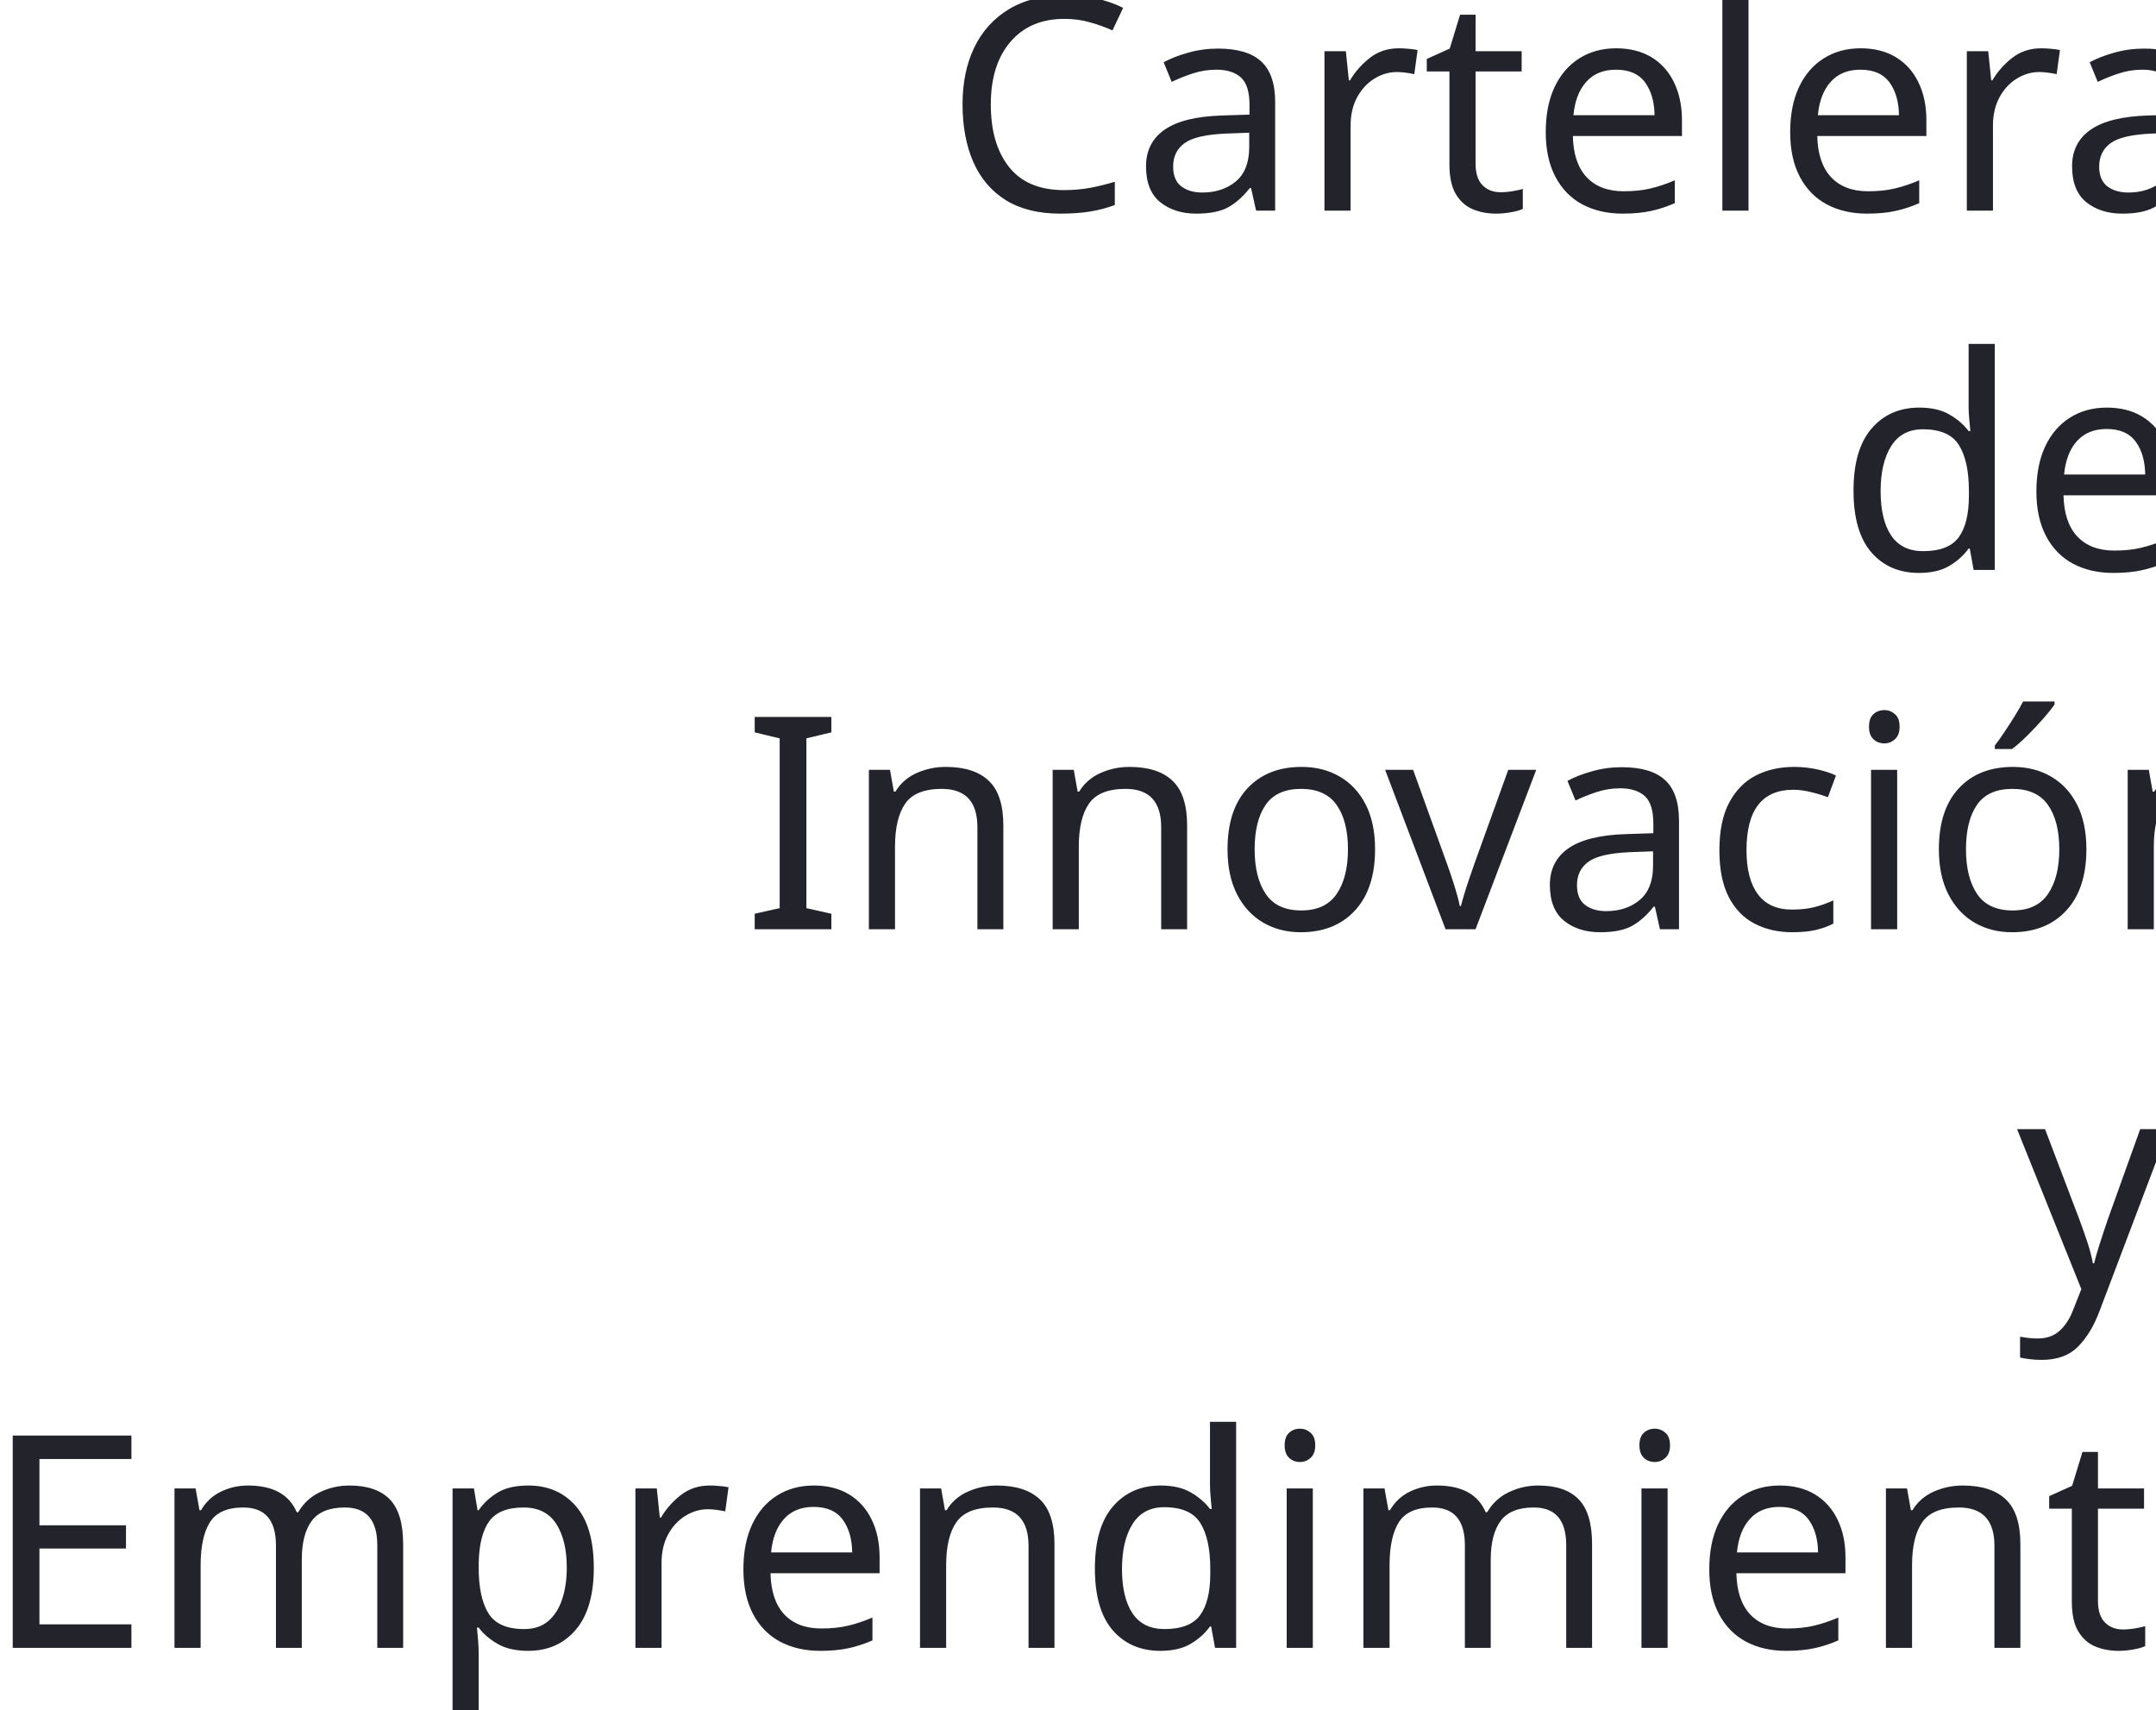
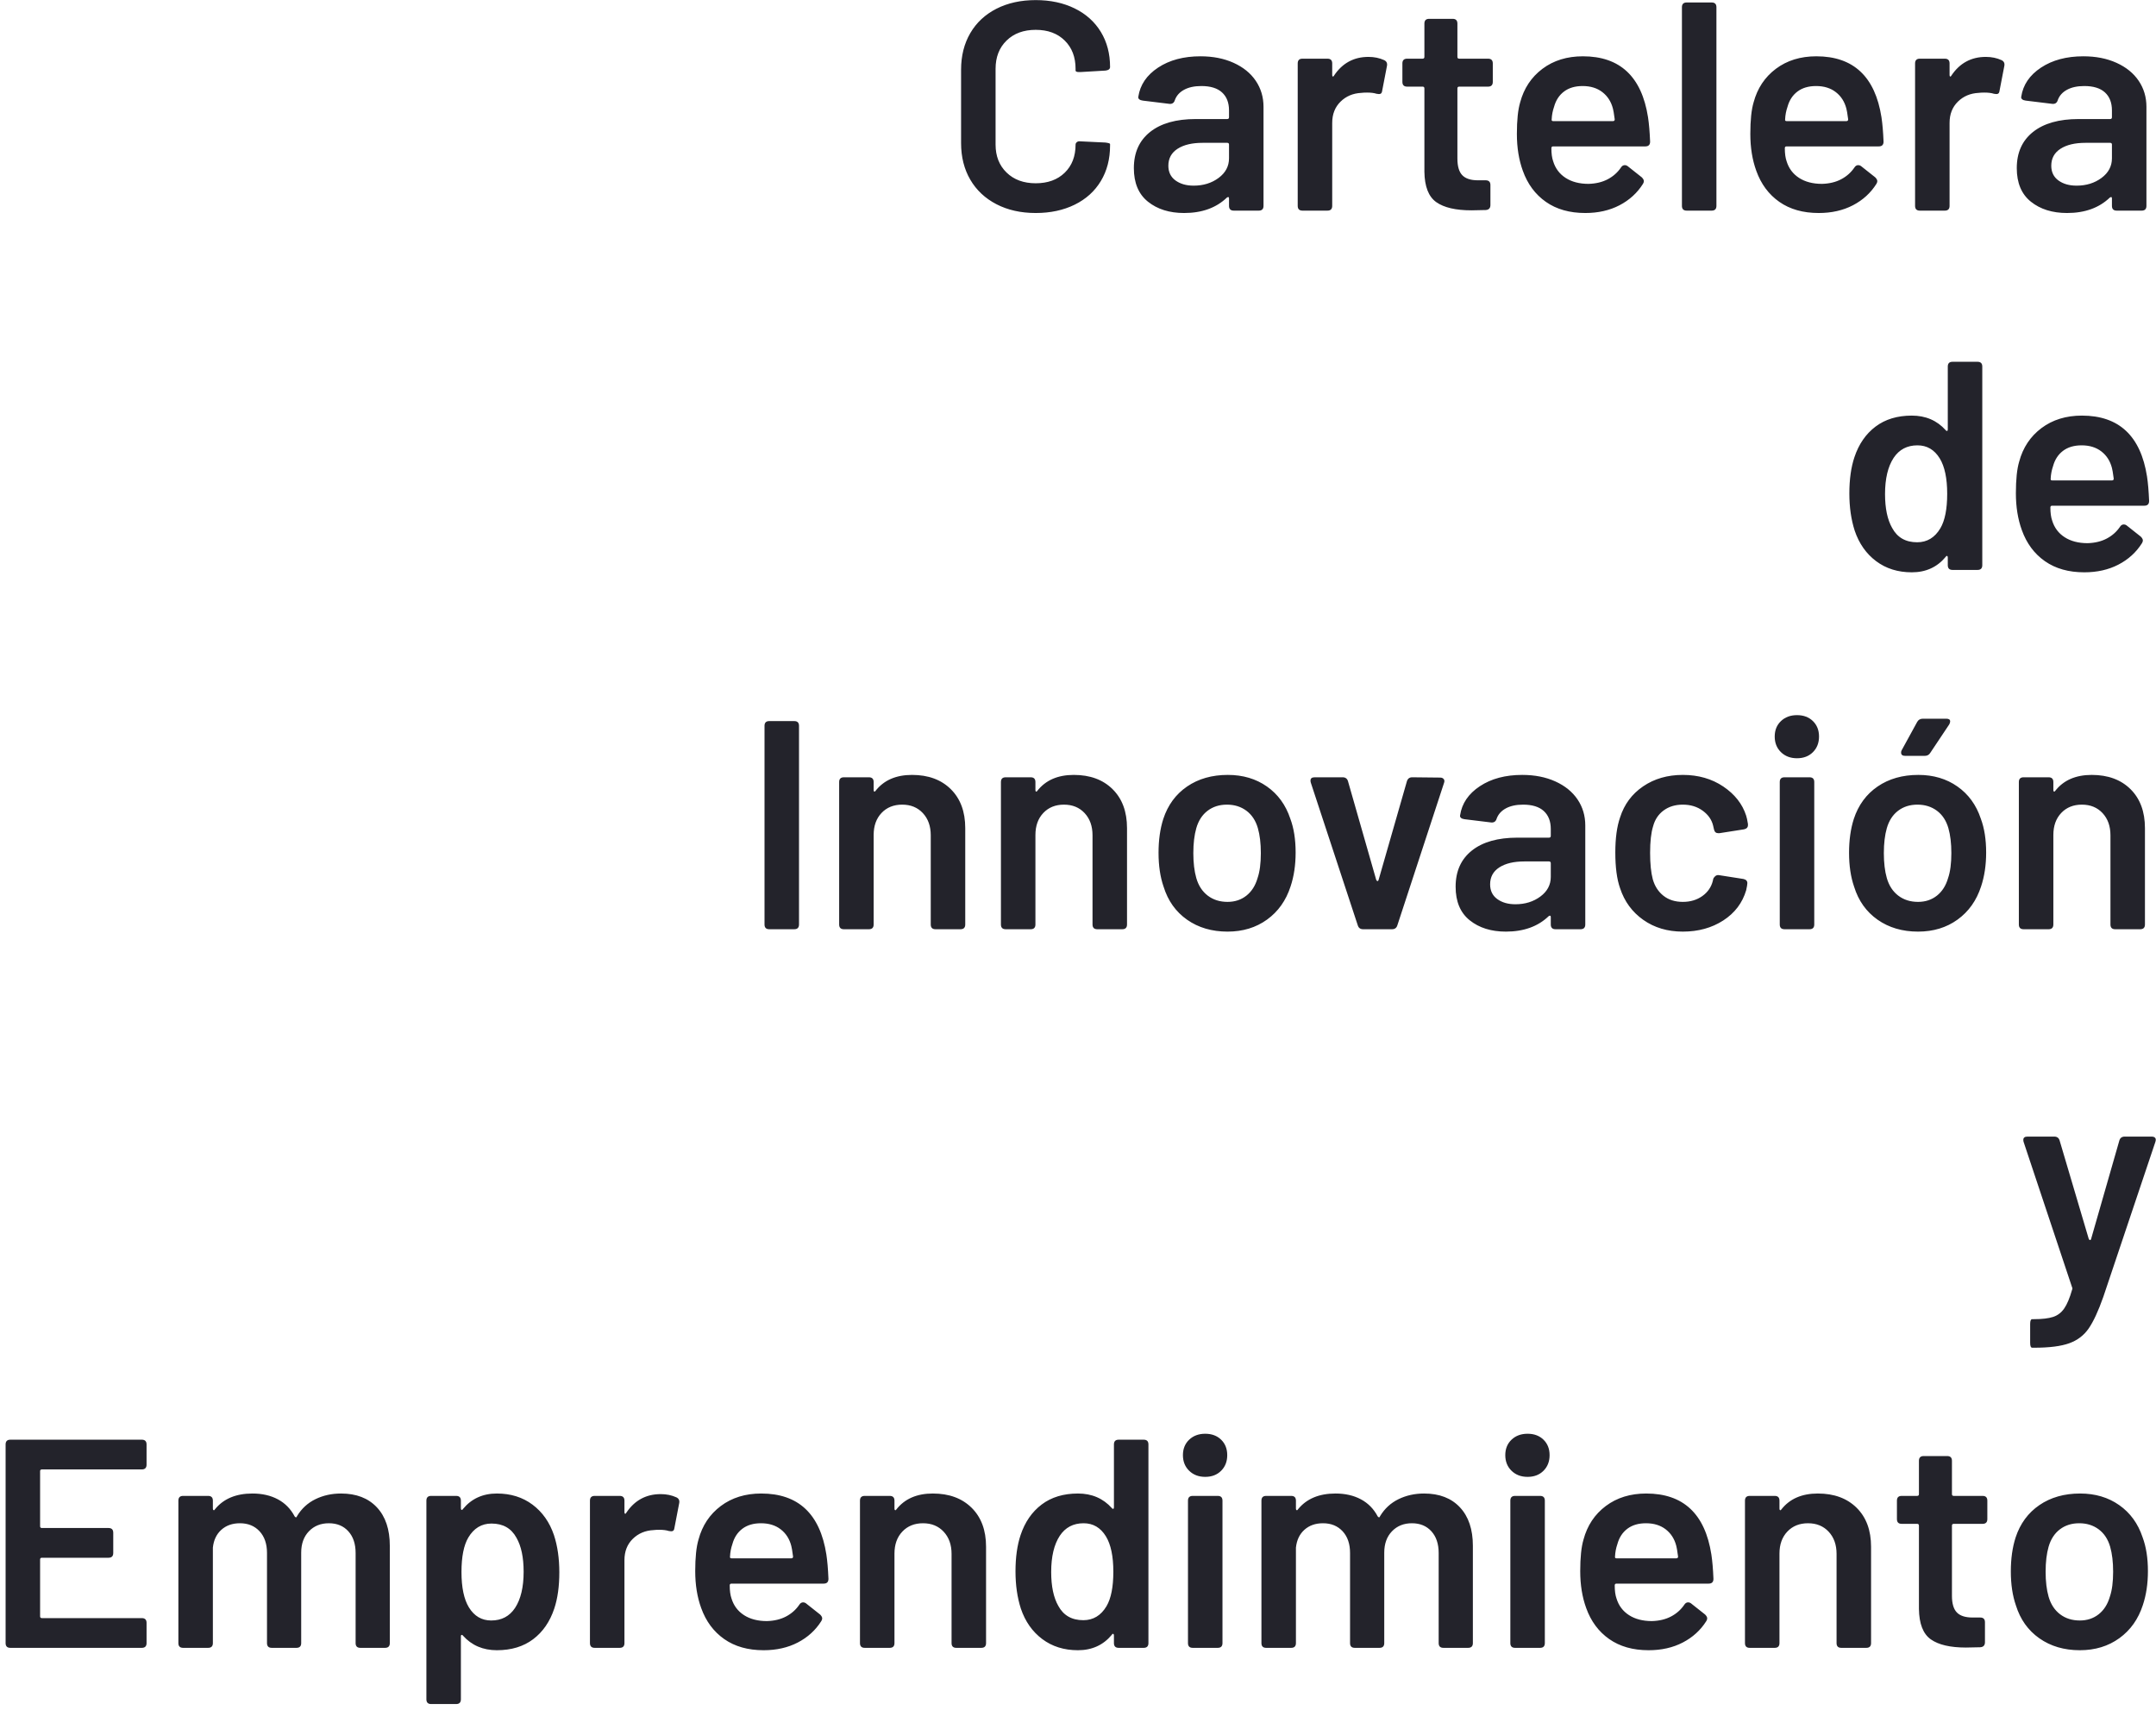
<svg xmlns="http://www.w3.org/2000/svg" width="348px" height="276px" viewBox="0 0 348 276" version="1.1">
  <defs />
-   <g id="Page-1" stroke="none" stroke-width="1" fill="none" fill-rule="evenodd" font-size="48" font-family="Barlow-SemiBold, Barlow" font-weight="500">
-     <text id="Cartelera-de-Innovac" fill="#23232B">
-       <tspan x="152.44" y="34">Cartelera </tspan>
-       <tspan x="296.536" y="92">de </tspan>
-       <tspan x="119.896" y="150">Innovación</tspan>
-       <tspan x="325.528" y="208">y</tspan>
-       <tspan x="-2.6" y="266">Emprendimiento</tspan>
-     </text>
+   <g id="Page-1" stroke="none" stroke-width="1" fill="none" fill-rule="evenodd">
+     <path d="M167.176,34.384 C164.776,34.384 162.664,33.912 160.84,32.968 C159.016,32.024 157.608,30.704 156.616,29.008 C155.624,27.312 155.128,25.344 155.128,23.104 L155.128,11.248 C155.128,9.008 155.624,7.04 156.616,5.344 C157.608,3.648 159.016,2.336 160.84,1.408 C162.664,0.48 164.776,0.016 167.176,0.016 C169.544,0.016 171.64,0.464 173.464,1.36 C175.288,2.256 176.696,3.52 177.688,5.152 C178.68,6.784 179.176,8.672 179.176,10.816 C179.176,11.136 178.936,11.328 178.456,11.392 L174.376,11.632 L174.184,11.632 C173.8,11.632 173.608,11.552 173.608,11.392 L173.608,11.104 C173.608,9.216 173.024,7.696 171.856,6.544 C170.688,5.392 169.128,4.816 167.176,4.816 C165.224,4.816 163.656,5.392 162.472,6.544 C161.288,7.696 160.696,9.216 160.696,11.104 L160.696,23.344 C160.696,25.2 161.288,26.704 162.472,27.856 C163.656,29.008 165.224,29.584 167.176,29.584 C169.128,29.584 170.688,29.016 171.856,27.88 C173.024,26.744 173.608,25.232 173.608,23.344 C173.608,23.184 173.68,23.048 173.824,22.936 C173.968,22.824 174.152,22.784 174.376,22.816 L178.408,23.008 C178.92,23.072 179.176,23.152 179.176,23.248 L179.176,23.488 C179.176,25.664 178.68,27.576 177.688,29.224 C176.696,30.872 175.288,32.144 173.464,33.04 C171.64,33.936 169.544,34.384 167.176,34.384 Z M193.768,9.088 C195.784,9.088 197.568,9.44 199.12,10.144 C200.672,10.848 201.864,11.816 202.696,13.048 C203.528,14.28 203.944,15.68 203.944,17.248 L203.944,33.232 C203.944,33.744 203.688,34 203.176,34 L199.144,34 C198.632,34 198.376,33.744 198.376,33.232 L198.376,32.032 C198.376,31.904 198.344,31.832 198.28,31.816 C198.216,31.8 198.136,31.824 198.04,31.888 C196.312,33.552 194.008,34.384 191.128,34.384 C188.76,34.384 186.816,33.776 185.296,32.56 C183.776,31.344 183.016,29.536 183.016,27.136 C183.016,24.64 183.888,22.696 185.632,21.304 C187.376,19.912 189.832,19.216 193,19.216 L198.088,19.216 C198.28,19.216 198.376,19.12 198.376,18.928 L198.376,17.824 C198.376,16.576 198,15.608 197.248,14.92 C196.496,14.232 195.384,13.888 193.912,13.888 C192.792,13.888 191.864,14.088 191.128,14.488 C190.392,14.888 189.896,15.44 189.64,16.144 C189.512,16.592 189.224,16.8 188.776,16.768 L184.456,16.24 C184.2,16.208 184.008,16.136 183.88,16.024 C183.752,15.912 183.704,15.776 183.736,15.616 C184.024,13.696 185.088,12.128 186.928,10.912 C188.768,9.696 191.048,9.088 193.768,9.088 Z M192.664,29.968 C194.232,29.968 195.576,29.552 196.696,28.72 C197.816,27.888 198.376,26.832 198.376,25.552 L198.376,23.344 C198.376,23.152 198.28,23.056 198.088,23.056 L194.104,23.056 C192.408,23.056 191.064,23.376 190.072,24.016 C189.08,24.656 188.584,25.568 188.584,26.752 C188.584,27.776 188.968,28.568 189.736,29.128 C190.504,29.688 191.48,29.968 192.664,29.968 Z M220.888,9.184 C221.816,9.184 222.664,9.36 223.432,9.712 C223.816,9.904 223.96,10.224 223.864,10.672 L223.096,14.656 C223.064,14.912 222.976,15.072 222.832,15.136 C222.688,15.2 222.472,15.2 222.184,15.136 C221.8,15.008 221.288,14.944 220.648,14.944 C220.264,14.944 219.96,14.96 219.736,14.992 C218.392,15.056 217.272,15.528 216.376,16.408 C215.48,17.288 215.032,18.432 215.032,19.84 L215.032,33.232 C215.032,33.744 214.776,34 214.264,34 L210.232,34 C209.72,34 209.464,33.744 209.464,33.232 L209.464,10.24 C209.464,9.728 209.72,9.472 210.232,9.472 L214.264,9.472 C214.776,9.472 215.032,9.728 215.032,10.24 L215.032,12.112 C215.032,12.24 215.064,12.32 215.128,12.352 C215.192,12.384 215.256,12.336 215.32,12.208 C216.664,10.192 218.52,9.184 220.888,9.184 Z M240.952,13.216 C240.952,13.728 240.696,13.984 240.184,13.984 L235.528,13.984 C235.336,13.984 235.24,14.08 235.24,14.272 L235.24,25.6 C235.24,26.848 235.504,27.744 236.032,28.288 C236.56,28.832 237.4,29.104 238.552,29.104 L239.8,29.104 C240.312,29.104 240.568,29.36 240.568,29.872 L240.568,33.088 C240.568,33.6 240.312,33.872 239.8,33.904 L237.496,33.952 C234.968,33.952 233.08,33.512 231.832,32.632 C230.584,31.752 229.944,30.112 229.912,27.712 L229.912,14.272 C229.912,14.08 229.816,13.984 229.624,13.984 L227.128,13.984 C226.616,13.984 226.36,13.728 226.36,13.216 L226.36,10.24 C226.36,9.728 226.616,9.472 227.128,9.472 L229.624,9.472 C229.816,9.472 229.912,9.376 229.912,9.184 L229.912,3.808 C229.912,3.296 230.168,3.04 230.68,3.04 L234.472,3.04 C234.984,3.04 235.24,3.296 235.24,3.808 L235.24,9.184 C235.24,9.376 235.336,9.472 235.528,9.472 L240.184,9.472 C240.696,9.472 240.952,9.728 240.952,10.24 L240.952,13.216 Z M256.408,29.68 C257.592,29.648 258.624,29.4 259.504,28.936 C260.384,28.472 261.096,27.84 261.64,27.04 C261.8,26.784 262.008,26.656 262.264,26.656 C262.424,26.656 262.568,26.704 262.696,26.8 L265,28.624 C265.224,28.848 265.336,29.056 265.336,29.248 C265.336,29.376 265.288,29.52 265.192,29.68 C264.264,31.152 263,32.304 261.4,33.136 C259.8,33.968 257.96,34.384 255.88,34.384 C253.352,34.384 251.232,33.784 249.52,32.584 C247.808,31.384 246.568,29.712 245.8,27.568 C245.16,25.808 244.84,23.824 244.84,21.616 C244.84,19.408 245.016,17.712 245.368,16.528 C245.976,14.256 247.176,12.448 248.968,11.104 C250.76,9.76 252.936,9.088 255.496,9.088 C261.48,9.088 264.984,12.368 266.008,18.928 C266.168,19.984 266.28,21.296 266.344,22.864 C266.344,23.376 266.088,23.632 265.576,23.632 L250.696,23.632 C250.504,23.632 250.408,23.728 250.408,23.92 C250.408,24.784 250.504,25.488 250.696,26.032 C251.048,27.184 251.72,28.08 252.712,28.72 C253.704,29.36 254.936,29.68 256.408,29.68 Z M255.448,13.888 C254.232,13.888 253.232,14.184 252.448,14.776 C251.664,15.368 251.128,16.192 250.84,17.248 C250.616,17.888 250.488,18.56 250.456,19.264 C250.424,19.456 250.504,19.552 250.696,19.552 L260.344,19.552 C260.536,19.552 260.632,19.456 260.632,19.264 C260.504,18.304 260.408,17.728 260.344,17.536 C260.056,16.416 259.488,15.528 258.64,14.872 C257.792,14.216 256.728,13.888 255.448,13.888 Z M272.248,34 C271.736,34 271.48,33.744 271.48,33.232 L271.48,1.168 C271.48,0.656 271.736,0.4 272.248,0.4 L276.28,0.4 C276.792,0.4 277.048,0.656 277.048,1.168 L277.048,33.232 C277.048,33.744 276.792,34 276.28,34 L272.248,34 Z M294.088,29.68 C295.272,29.648 296.304,29.4 297.184,28.936 C298.064,28.472 298.776,27.84 299.32,27.04 C299.48,26.784 299.688,26.656 299.944,26.656 C300.104,26.656 300.248,26.704 300.376,26.8 L302.68,28.624 C302.904,28.848 303.016,29.056 303.016,29.248 C303.016,29.376 302.968,29.52 302.872,29.68 C301.944,31.152 300.68,32.304 299.08,33.136 C297.48,33.968 295.64,34.384 293.56,34.384 C291.032,34.384 288.912,33.784 287.2,32.584 C285.488,31.384 284.248,29.712 283.48,27.568 C282.84,25.808 282.52,23.824 282.52,21.616 C282.52,19.408 282.696,17.712 283.048,16.528 C283.656,14.256 284.856,12.448 286.648,11.104 C288.44,9.76 290.616,9.088 293.176,9.088 C299.16,9.088 302.664,12.368 303.688,18.928 C303.848,19.984 303.96,21.296 304.024,22.864 C304.024,23.376 303.768,23.632 303.256,23.632 L288.376,23.632 C288.184,23.632 288.088,23.728 288.088,23.92 C288.088,24.784 288.184,25.488 288.376,26.032 C288.728,27.184 289.4,28.08 290.392,28.72 C291.384,29.36 292.616,29.68 294.088,29.68 Z M293.128,13.888 C291.912,13.888 290.912,14.184 290.128,14.776 C289.344,15.368 288.808,16.192 288.52,17.248 C288.296,17.888 288.168,18.56 288.136,19.264 C288.104,19.456 288.184,19.552 288.376,19.552 L298.024,19.552 C298.216,19.552 298.312,19.456 298.312,19.264 C298.184,18.304 298.088,17.728 298.024,17.536 C297.736,16.416 297.168,15.528 296.32,14.872 C295.472,14.216 294.408,13.888 293.128,13.888 Z M320.536,9.184 C321.464,9.184 322.312,9.36 323.08,9.712 C323.464,9.904 323.608,10.224 323.512,10.672 L322.744,14.656 C322.712,14.912 322.624,15.072 322.48,15.136 C322.336,15.2 322.12,15.2 321.832,15.136 C321.448,15.008 320.936,14.944 320.296,14.944 C319.912,14.944 319.608,14.96 319.384,14.992 C318.04,15.056 316.92,15.528 316.024,16.408 C315.128,17.288 314.68,18.432 314.68,19.84 L314.68,33.232 C314.68,33.744 314.424,34 313.912,34 L309.88,34 C309.368,34 309.112,33.744 309.112,33.232 L309.112,10.24 C309.112,9.728 309.368,9.472 309.88,9.472 L313.912,9.472 C314.424,9.472 314.68,9.728 314.68,10.24 L314.68,12.112 C314.68,12.24 314.712,12.32 314.776,12.352 C314.84,12.384 314.904,12.336 314.968,12.208 C316.312,10.192 318.168,9.184 320.536,9.184 Z M336.28,9.088 C338.296,9.088 340.08,9.44 341.632,10.144 C343.184,10.848 344.376,11.816 345.208,13.048 C346.04,14.28 346.456,15.68 346.456,17.248 L346.456,33.232 C346.456,33.744 346.2,34 345.688,34 L341.656,34 C341.144,34 340.888,33.744 340.888,33.232 L340.888,32.032 C340.888,31.904 340.856,31.832 340.792,31.816 C340.728,31.8 340.648,31.824 340.552,31.888 C338.824,33.552 336.52,34.384 333.64,34.384 C331.272,34.384 329.328,33.776 327.808,32.56 C326.288,31.344 325.528,29.536 325.528,27.136 C325.528,24.64 326.4,22.696 328.144,21.304 C329.888,19.912 332.344,19.216 335.512,19.216 L340.6,19.216 C340.792,19.216 340.888,19.12 340.888,18.928 L340.888,17.824 C340.888,16.576 340.512,15.608 339.76,14.92 C339.008,14.232 337.896,13.888 336.424,13.888 C335.304,13.888 334.376,14.088 333.64,14.488 C332.904,14.888 332.408,15.44 332.152,16.144 C332.024,16.592 331.736,16.8 331.288,16.768 L326.968,16.24 C326.712,16.208 326.52,16.136 326.392,16.024 C326.264,15.912 326.216,15.776 326.248,15.616 C326.536,13.696 327.6,12.128 329.44,10.912 C331.28,9.696 333.56,9.088 336.28,9.088 Z M335.176,29.968 C336.744,29.968 338.088,29.552 339.208,28.72 C340.328,27.888 340.888,26.832 340.888,25.552 L340.888,23.344 C340.888,23.152 340.792,23.056 340.6,23.056 L336.616,23.056 C334.92,23.056 333.576,23.376 332.584,24.016 C331.592,24.656 331.096,25.568 331.096,26.752 C331.096,27.776 331.48,28.568 332.248,29.128 C333.016,29.688 333.992,29.968 335.176,29.968 Z M314.392,59.168 C314.392,58.656 314.648,58.4 315.16,58.4 L319.192,58.4 C319.704,58.4 319.96,58.656 319.96,59.168 L319.96,91.232 C319.96,91.744 319.704,92 319.192,92 L315.16,92 C314.648,92 314.392,91.744 314.392,91.232 L314.392,89.984 C314.392,89.856 314.352,89.776 314.272,89.744 C314.192,89.712 314.12,89.76 314.056,89.888 C312.68,91.552 310.856,92.384 308.584,92.384 C306.344,92.384 304.424,91.784 302.824,90.584 C301.224,89.384 300.072,87.744 299.368,85.664 C298.792,83.872 298.504,81.872 298.504,79.664 C298.504,77.392 298.776,75.44 299.32,73.808 C300.024,71.696 301.16,70.048 302.728,68.864 C304.296,67.68 306.248,67.088 308.584,67.088 C310.824,67.088 312.648,67.872 314.056,69.44 C314.12,69.536 314.192,69.576 314.272,69.56 C314.352,69.544 314.392,69.472 314.392,69.344 L314.392,59.168 Z M313.192,85.28 C313.928,84.032 314.296,82.176 314.296,79.712 C314.296,77.216 313.896,75.312 313.096,74 C312.232,72.592 311.032,71.888 309.496,71.888 C307.832,71.888 306.552,72.56 305.656,73.904 C304.728,75.312 304.264,77.264 304.264,79.76 C304.264,82.064 304.648,83.888 305.416,85.232 C306.248,86.768 307.592,87.536 309.448,87.536 C311.048,87.536 312.296,86.784 313.192,85.28 Z M336.952,87.68 C338.136,87.648 339.168,87.4 340.048,86.936 C340.928,86.472 341.64,85.84 342.184,85.04 C342.344,84.784 342.552,84.656 342.808,84.656 C342.968,84.656 343.112,84.704 343.24,84.8 L345.544,86.624 C345.768,86.848 345.88,87.056 345.88,87.248 C345.88,87.376 345.832,87.52 345.736,87.68 C344.808,89.152 343.544,90.304 341.944,91.136 C340.344,91.968 338.504,92.384 336.424,92.384 C333.896,92.384 331.776,91.784 330.064,90.584 C328.352,89.384 327.112,87.712 326.344,85.568 C325.704,83.808 325.384,81.824 325.384,79.616 C325.384,77.408 325.56,75.712 325.912,74.528 C326.52,72.256 327.72,70.448 329.512,69.104 C331.304,67.76 333.48,67.088 336.04,67.088 C342.024,67.088 345.528,70.368 346.552,76.928 C346.712,77.984 346.824,79.296 346.888,80.864 C346.888,81.376 346.632,81.632 346.12,81.632 L331.24,81.632 C331.048,81.632 330.952,81.728 330.952,81.92 C330.952,82.784 331.048,83.488 331.24,84.032 C331.592,85.184 332.264,86.08 333.256,86.72 C334.248,87.36 335.48,87.68 336.952,87.68 Z M335.992,71.888 C334.776,71.888 333.776,72.184 332.992,72.776 C332.208,73.368 331.672,74.192 331.384,75.248 C331.16,75.888 331.032,76.56 331,77.264 C330.968,77.456 331.048,77.552 331.24,77.552 L340.888,77.552 C341.08,77.552 341.176,77.456 341.176,77.264 C341.048,76.304 340.952,75.728 340.888,75.536 C340.6,74.416 340.032,73.528 339.184,72.872 C338.336,72.216 337.272,71.888 335.992,71.888 Z M124.168,150 C123.656,150 123.4,149.744 123.4,149.232 L123.4,117.168 C123.4,116.656 123.656,116.4 124.168,116.4 L128.2,116.4 C128.712,116.4 128.968,116.656 128.968,117.168 L128.968,149.232 C128.968,149.744 128.712,150 128.2,150 L124.168,150 Z M147.208,125.088 C149.832,125.088 151.92,125.856 153.472,127.392 C155.024,128.928 155.8,131.024 155.8,133.68 L155.8,149.232 C155.8,149.744 155.544,150 155.032,150 L151,150 C150.488,150 150.232,149.744 150.232,149.232 L150.232,134.832 C150.232,133.36 149.808,132.168 148.96,131.256 C148.112,130.344 147,129.888 145.624,129.888 C144.248,129.888 143.136,130.336 142.288,131.232 C141.44,132.128 141.016,133.312 141.016,134.784 L141.016,149.232 C141.016,149.744 140.76,150 140.248,150 L136.216,150 C135.704,150 135.448,149.744 135.448,149.232 L135.448,126.24 C135.448,125.728 135.704,125.472 136.216,125.472 L140.248,125.472 C140.76,125.472 141.016,125.728 141.016,126.24 L141.016,127.536 C141.016,127.664 141.048,127.744 141.112,127.776 C141.176,127.808 141.24,127.776 141.304,127.68 C142.648,125.952 144.616,125.088 147.208,125.088 Z M173.32,125.088 C175.944,125.088 178.032,125.856 179.584,127.392 C181.136,128.928 181.912,131.024 181.912,133.68 L181.912,149.232 C181.912,149.744 181.656,150 181.144,150 L177.112,150 C176.6,150 176.344,149.744 176.344,149.232 L176.344,134.832 C176.344,133.36 175.92,132.168 175.072,131.256 C174.224,130.344 173.112,129.888 171.736,129.888 C170.36,129.888 169.248,130.336 168.4,131.232 C167.552,132.128 167.128,133.312 167.128,134.784 L167.128,149.232 C167.128,149.744 166.872,150 166.36,150 L162.328,150 C161.816,150 161.56,149.744 161.56,149.232 L161.56,126.24 C161.56,125.728 161.816,125.472 162.328,125.472 L166.36,125.472 C166.872,125.472 167.128,125.728 167.128,126.24 L167.128,127.536 C167.128,127.664 167.16,127.744 167.224,127.776 C167.288,127.808 167.352,127.776 167.416,127.68 C168.76,125.952 170.728,125.088 173.32,125.088 Z M198.136,150.384 C195.608,150.384 193.432,149.744 191.608,148.464 C189.784,147.184 188.52,145.408 187.816,143.136 C187.272,141.568 187,139.744 187,137.664 C187,135.616 187.256,133.792 187.768,132.192 C188.504,129.952 189.784,128.208 191.608,126.96 C193.432,125.712 195.624,125.088 198.184,125.088 C200.616,125.088 202.72,125.712 204.496,126.96 C206.272,128.208 207.528,129.936 208.264,132.144 C208.84,133.68 209.128,135.504 209.128,137.616 C209.128,139.632 208.856,141.456 208.312,143.088 C207.576,145.36 206.312,147.144 204.52,148.44 C202.728,149.736 200.6,150.384 198.136,150.384 Z M198.136,145.584 C199.32,145.584 200.336,145.248 201.184,144.576 C202.032,143.904 202.632,142.96 202.984,141.744 C203.336,140.72 203.512,139.376 203.512,137.712 C203.512,136.144 203.352,134.8 203.032,133.68 C202.68,132.464 202.064,131.528 201.184,130.872 C200.304,130.216 199.256,129.888 198.04,129.888 C196.824,129.888 195.784,130.216 194.92,130.872 C194.056,131.528 193.448,132.464 193.096,133.68 C192.776,134.8 192.616,136.144 192.616,137.712 C192.616,139.28 192.776,140.624 193.096,141.744 C193.448,142.96 194.064,143.904 194.944,144.576 C195.824,145.248 196.888,145.584 198.136,145.584 Z M220.024,150 C219.576,150 219.288,149.792 219.16,149.376 L211.576,126.336 C211.544,126.24 211.528,126.128 211.528,126 C211.528,125.648 211.752,125.472 212.2,125.472 L216.712,125.472 C217.16,125.472 217.448,125.68 217.576,126.096 L222.136,142.032 C222.2,142.16 222.272,142.224 222.352,142.224 C222.432,142.224 222.488,142.16 222.52,142.032 L227.08,126.144 C227.208,125.696 227.496,125.472 227.944,125.472 L232.456,125.52 C232.712,125.52 232.904,125.6 233.032,125.76 C233.16,125.92 233.176,126.128 233.08,126.384 L225.544,149.376 C225.416,149.792 225.128,150 224.68,150 L220.024,150 Z M245.704,125.088 C247.72,125.088 249.504,125.44 251.056,126.144 C252.608,126.848 253.8,127.816 254.632,129.048 C255.464,130.28 255.88,131.68 255.88,133.248 L255.88,149.232 C255.88,149.744 255.624,150 255.112,150 L251.08,150 C250.568,150 250.312,149.744 250.312,149.232 L250.312,148.032 C250.312,147.904 250.28,147.832 250.216,147.816 C250.152,147.8 250.072,147.824 249.976,147.888 C248.248,149.552 245.944,150.384 243.064,150.384 C240.696,150.384 238.752,149.776 237.232,148.56 C235.712,147.344 234.952,145.536 234.952,143.136 C234.952,140.64 235.824,138.696 237.568,137.304 C239.312,135.912 241.768,135.216 244.936,135.216 L250.024,135.216 C250.216,135.216 250.312,135.12 250.312,134.928 L250.312,133.824 C250.312,132.576 249.936,131.608 249.184,130.92 C248.432,130.232 247.32,129.888 245.848,129.888 C244.728,129.888 243.8,130.088 243.064,130.488 C242.328,130.888 241.832,131.44 241.576,132.144 C241.448,132.592 241.16,132.8 240.712,132.768 L236.392,132.24 C236.136,132.208 235.944,132.136 235.816,132.024 C235.688,131.912 235.64,131.776 235.672,131.616 C235.96,129.696 237.024,128.128 238.864,126.912 C240.704,125.696 242.984,125.088 245.704,125.088 Z M244.6,145.968 C246.168,145.968 247.512,145.552 248.632,144.72 C249.752,143.888 250.312,142.832 250.312,141.552 L250.312,139.344 C250.312,139.152 250.216,139.056 250.024,139.056 L246.04,139.056 C244.344,139.056 243,139.376 242.008,140.016 C241.016,140.656 240.52,141.568 240.52,142.752 C240.52,143.776 240.904,144.568 241.672,145.128 C242.44,145.688 243.416,145.968 244.6,145.968 Z M271.624,150.384 C269.16,150.384 267.032,149.752 265.24,148.488 C263.448,147.224 262.2,145.52 261.496,143.376 C260.984,141.936 260.728,140.016 260.728,137.616 C260.728,135.312 260.984,133.424 261.496,131.952 C262.168,129.84 263.408,128.168 265.216,126.936 C267.024,125.704 269.16,125.088 271.624,125.088 C274.12,125.088 276.296,125.712 278.152,126.96 C280.008,128.208 281.24,129.776 281.848,131.664 C281.944,131.952 282.04,132.4 282.136,133.008 L282.136,133.2 C282.136,133.552 281.928,133.776 281.512,133.872 L277.528,134.496 L277.336,134.496 C276.984,134.496 276.76,134.304 276.664,133.92 L276.52,133.296 C276.296,132.336 275.736,131.528 274.84,130.872 C273.944,130.216 272.872,129.888 271.624,129.888 C270.408,129.888 269.376,130.2 268.528,130.824 C267.68,131.448 267.112,132.304 266.824,133.392 C266.504,134.416 266.344,135.84 266.344,137.664 C266.344,139.424 266.488,140.848 266.776,141.936 C267.096,143.056 267.672,143.944 268.504,144.6 C269.336,145.256 270.376,145.584 271.624,145.584 C272.84,145.584 273.888,145.272 274.768,144.648 C275.648,144.024 276.216,143.2 276.472,142.176 L276.52,141.936 C276.552,141.776 276.656,141.616 276.832,141.456 C277.008,141.296 277.208,141.232 277.432,141.264 L281.416,141.888 C281.832,141.984 282.04,142.208 282.04,142.56 C282.04,142.752 281.976,143.136 281.848,143.712 C281.24,145.76 280.008,147.384 278.152,148.584 C276.296,149.784 274.12,150.384 271.624,150.384 Z M290.056,122.4 C289,122.4 288.136,122.072 287.464,121.416 C286.792,120.76 286.456,119.92 286.456,118.896 C286.456,117.872 286.792,117.04 287.464,116.4 C288.136,115.76 289,115.44 290.056,115.44 C291.112,115.44 291.968,115.76 292.624,116.4 C293.28,117.04 293.608,117.872 293.608,118.896 C293.608,119.92 293.28,120.76 292.624,121.416 C291.968,122.072 291.112,122.4 290.056,122.4 Z M288.04,150 C287.528,150 287.272,149.744 287.272,149.232 L287.272,126.24 C287.272,125.728 287.528,125.472 288.04,125.472 L292.072,125.472 C292.584,125.472 292.84,125.728 292.84,126.24 L292.84,149.232 C292.84,149.744 292.584,150 292.072,150 L288.04,150 Z M309.592,150.384 C307.064,150.384 304.888,149.744 303.064,148.464 C301.24,147.184 299.976,145.408 299.272,143.136 C298.728,141.568 298.456,139.744 298.456,137.664 C298.456,135.616 298.712,133.792 299.224,132.192 C299.96,129.952 301.24,128.208 303.064,126.96 C304.888,125.712 307.08,125.088 309.64,125.088 C312.072,125.088 314.176,125.712 315.952,126.96 C317.728,128.208 318.984,129.936 319.72,132.144 C320.296,133.68 320.584,135.504 320.584,137.616 C320.584,139.632 320.312,141.456 319.768,143.088 C319.032,145.36 317.768,147.144 315.976,148.44 C314.184,149.736 312.056,150.384 309.592,150.384 Z M309.592,145.584 C310.776,145.584 311.792,145.248 312.64,144.576 C313.488,143.904 314.088,142.96 314.44,141.744 C314.792,140.72 314.968,139.376 314.968,137.712 C314.968,136.144 314.808,134.8 314.488,133.68 C314.136,132.464 313.52,131.528 312.64,130.872 C311.76,130.216 310.712,129.888 309.496,129.888 C308.28,129.888 307.24,130.216 306.376,130.872 C305.512,131.528 304.904,132.464 304.552,133.68 C304.232,134.8 304.072,136.144 304.072,137.712 C304.072,139.28 304.232,140.624 304.552,141.744 C304.904,142.96 305.52,143.904 306.4,144.576 C307.28,145.248 308.344,145.584 309.592,145.584 Z M307.528,122.016 C307.08,122.016 306.856,121.84 306.856,121.488 C306.856,121.328 306.888,121.2 306.952,121.104 L309.448,116.544 C309.64,116.192 309.944,116.016 310.36,116.016 L314.152,116.016 C314.568,116.016 314.776,116.16 314.776,116.448 C314.776,116.576 314.728,116.736 314.632,116.928 L311.56,121.536 C311.368,121.856 311.064,122.016 310.648,122.016 L307.528,122.016 Z M337.624,125.088 C340.248,125.088 342.336,125.856 343.888,127.392 C345.44,128.928 346.216,131.024 346.216,133.68 L346.216,149.232 C346.216,149.744 345.96,150 345.448,150 L341.416,150 C340.904,150 340.648,149.744 340.648,149.232 L340.648,134.832 C340.648,133.36 340.224,132.168 339.376,131.256 C338.528,130.344 337.416,129.888 336.04,129.888 C334.664,129.888 333.552,130.336 332.704,131.232 C331.856,132.128 331.432,133.312 331.432,134.784 L331.432,149.232 C331.432,149.744 331.176,150 330.664,150 L326.632,150 C326.12,150 325.864,149.744 325.864,149.232 L325.864,126.24 C325.864,125.728 326.12,125.472 326.632,125.472 L330.664,125.472 C331.176,125.472 331.432,125.728 331.432,126.24 L331.432,127.536 C331.432,127.664 331.464,127.744 331.528,127.776 C331.592,127.808 331.656,127.776 331.72,127.68 C333.064,125.952 335.032,125.088 337.624,125.088 Z M328.024,217.552 C327.8,217.552 327.688,217.296 327.688,216.784 L327.688,213.712 C327.688,213.2 327.8,212.944 328.024,212.944 L328.312,212.944 C329.624,212.944 330.648,212.824 331.384,212.584 C332.12,212.344 332.72,211.888 333.184,211.216 C333.648,210.544 334.072,209.536 334.456,208.192 C334.52,208.032 334.52,207.904 334.456,207.808 L326.632,184.336 C326.6,184.24 326.584,184.128 326.584,184 C326.584,183.648 326.808,183.472 327.256,183.472 L331.576,183.472 C332.024,183.472 332.312,183.68 332.44,184.096 L337.144,199.984 C337.208,200.112 337.28,200.176 337.36,200.176 C337.44,200.176 337.496,200.112 337.528,199.984 L342.088,184.096 C342.216,183.68 342.504,183.472 342.952,183.472 L347.272,183.472 C347.56,183.472 347.76,183.544 347.872,183.688 C347.984,183.832 347.992,184.048 347.896,184.336 L339.496,209.344 C338.696,211.616 337.912,213.312 337.144,214.432 C336.376,215.552 335.328,216.352 334,216.832 C332.672,217.312 330.792,217.552 328.36,217.552 L328.024,217.552 Z M23.656,236.432 C23.656,236.944 23.4,237.2 22.888,237.2 L6.76,237.2 C6.568,237.2 6.472,237.296 6.472,237.488 L6.472,246.368 C6.472,246.56 6.568,246.656 6.76,246.656 L17.512,246.656 C18.024,246.656 18.28,246.912 18.28,247.424 L18.28,250.688 C18.28,251.2 18.024,251.456 17.512,251.456 L6.76,251.456 C6.568,251.456 6.472,251.552 6.472,251.744 L6.472,260.912 C6.472,261.104 6.568,261.2 6.76,261.2 L22.888,261.2 C23.4,261.2 23.656,261.456 23.656,261.968 L23.656,265.232 C23.656,265.744 23.4,266 22.888,266 L1.672,266 C1.16,266 0.904,265.744 0.904,265.232 L0.904,233.168 C0.904,232.656 1.16,232.4 1.672,232.4 L22.888,232.4 C23.4,232.4 23.656,232.656 23.656,233.168 L23.656,236.432 Z M55.048,241.088 C57.512,241.088 59.44,241.832 60.832,243.32 C62.224,244.808 62.92,246.88 62.92,249.536 L62.92,265.232 C62.92,265.744 62.664,266 62.152,266 L58.168,266 C57.656,266 57.4,265.744 57.4,265.232 L57.4,250.688 C57.4,249.216 57.008,248.048 56.224,247.184 C55.44,246.32 54.392,245.888 53.08,245.888 C51.768,245.888 50.696,246.32 49.864,247.184 C49.032,248.048 48.616,249.2 48.616,250.64 L48.616,265.232 C48.616,265.744 48.36,266 47.848,266 L43.864,266 C43.352,266 43.096,265.744 43.096,265.232 L43.096,250.688 C43.096,249.216 42.696,248.048 41.896,247.184 C41.096,246.32 40.04,245.888 38.728,245.888 C37.512,245.888 36.512,246.24 35.728,246.944 C34.944,247.648 34.488,248.608 34.36,249.824 L34.36,265.232 C34.36,265.744 34.104,266 33.592,266 L29.56,266 C29.048,266 28.792,265.744 28.792,265.232 L28.792,242.24 C28.792,241.728 29.048,241.472 29.56,241.472 L33.592,241.472 C34.104,241.472 34.36,241.728 34.36,242.24 L34.36,243.536 C34.36,243.664 34.4,243.744 34.48,243.776 C34.56,243.808 34.632,243.76 34.696,243.632 C36.072,241.936 38.088,241.088 40.744,241.088 C42.312,241.088 43.68,241.4 44.848,242.024 C46.016,242.648 46.92,243.568 47.56,244.784 C47.624,244.88 47.696,244.928 47.776,244.928 C47.856,244.928 47.912,244.864 47.944,244.736 C48.68,243.52 49.672,242.608 50.92,242 C52.168,241.392 53.544,241.088 55.048,241.088 Z M89.416,247.808 C89.992,249.568 90.28,251.568 90.28,253.808 C90.28,256.08 90.008,258.032 89.464,259.664 C88.76,261.776 87.624,263.424 86.056,264.608 C84.488,265.792 82.536,266.384 80.2,266.384 C77.96,266.384 76.136,265.6 74.728,264.032 C74.664,263.936 74.592,263.896 74.512,263.912 C74.432,263.928 74.392,264 74.392,264.128 L74.392,274.304 C74.392,274.816 74.136,275.072 73.624,275.072 L69.592,275.072 C69.08,275.072 68.824,274.816 68.824,274.304 L68.824,242.24 C68.824,241.728 69.08,241.472 69.592,241.472 L73.624,241.472 C74.136,241.472 74.392,241.728 74.392,242.24 L74.392,243.488 C74.392,243.616 74.432,243.696 74.512,243.728 C74.592,243.76 74.664,243.712 74.728,243.584 C76.104,241.92 77.928,241.088 80.2,241.088 C82.44,241.088 84.36,241.688 85.96,242.888 C87.56,244.088 88.712,245.728 89.416,247.808 Z M83.128,259.568 C84.056,258.16 84.52,256.208 84.52,253.712 C84.52,251.408 84.136,249.584 83.368,248.24 C82.536,246.704 81.192,245.936 79.336,245.936 C77.736,245.936 76.488,246.688 75.592,248.192 C74.856,249.44 74.488,251.296 74.488,253.76 C74.488,256.256 74.888,258.16 75.688,259.472 C76.552,260.88 77.752,261.584 79.288,261.584 C80.952,261.584 82.232,260.912 83.128,259.568 Z M106.648,241.184 C107.576,241.184 108.424,241.36 109.192,241.712 C109.576,241.904 109.72,242.224 109.624,242.672 L108.856,246.656 C108.824,246.912 108.736,247.072 108.592,247.136 C108.448,247.2 108.232,247.2 107.944,247.136 C107.56,247.008 107.048,246.944 106.408,246.944 C106.024,246.944 105.72,246.96 105.496,246.992 C104.152,247.056 103.032,247.528 102.136,248.408 C101.24,249.288 100.792,250.432 100.792,251.84 L100.792,265.232 C100.792,265.744 100.536,266 100.024,266 L95.992,266 C95.48,266 95.224,265.744 95.224,265.232 L95.224,242.24 C95.224,241.728 95.48,241.472 95.992,241.472 L100.024,241.472 C100.536,241.472 100.792,241.728 100.792,242.24 L100.792,244.112 C100.792,244.24 100.824,244.32 100.888,244.352 C100.952,244.384 101.016,244.336 101.08,244.208 C102.424,242.192 104.28,241.184 106.648,241.184 Z M123.784,261.68 C124.968,261.648 126,261.4 126.88,260.936 C127.76,260.472 128.472,259.84 129.016,259.04 C129.176,258.784 129.384,258.656 129.64,258.656 C129.8,258.656 129.944,258.704 130.072,258.8 L132.376,260.624 C132.6,260.848 132.712,261.056 132.712,261.248 C132.712,261.376 132.664,261.52 132.568,261.68 C131.64,263.152 130.376,264.304 128.776,265.136 C127.176,265.968 125.336,266.384 123.256,266.384 C120.728,266.384 118.608,265.784 116.896,264.584 C115.184,263.384 113.944,261.712 113.176,259.568 C112.536,257.808 112.216,255.824 112.216,253.616 C112.216,251.408 112.392,249.712 112.744,248.528 C113.352,246.256 114.552,244.448 116.344,243.104 C118.136,241.76 120.312,241.088 122.872,241.088 C128.856,241.088 132.36,244.368 133.384,250.928 C133.544,251.984 133.656,253.296 133.72,254.864 C133.72,255.376 133.464,255.632 132.952,255.632 L118.072,255.632 C117.88,255.632 117.784,255.728 117.784,255.92 C117.784,256.784 117.88,257.488 118.072,258.032 C118.424,259.184 119.096,260.08 120.088,260.72 C121.08,261.36 122.312,261.68 123.784,261.68 Z M122.824,245.888 C121.608,245.888 120.608,246.184 119.824,246.776 C119.04,247.368 118.504,248.192 118.216,249.248 C117.992,249.888 117.864,250.56 117.832,251.264 C117.8,251.456 117.88,251.552 118.072,251.552 L127.72,251.552 C127.912,251.552 128.008,251.456 128.008,251.264 C127.88,250.304 127.784,249.728 127.72,249.536 C127.432,248.416 126.864,247.528 126.016,246.872 C125.168,246.216 124.104,245.888 122.824,245.888 Z M150.568,241.088 C153.192,241.088 155.28,241.856 156.832,243.392 C158.384,244.928 159.16,247.024 159.16,249.68 L159.16,265.232 C159.16,265.744 158.904,266 158.392,266 L154.36,266 C153.848,266 153.592,265.744 153.592,265.232 L153.592,250.832 C153.592,249.36 153.168,248.168 152.32,247.256 C151.472,246.344 150.36,245.888 148.984,245.888 C147.608,245.888 146.496,246.336 145.648,247.232 C144.8,248.128 144.376,249.312 144.376,250.784 L144.376,265.232 C144.376,265.744 144.12,266 143.608,266 L139.576,266 C139.064,266 138.808,265.744 138.808,265.232 L138.808,242.24 C138.808,241.728 139.064,241.472 139.576,241.472 L143.608,241.472 C144.12,241.472 144.376,241.728 144.376,242.24 L144.376,243.536 C144.376,243.664 144.408,243.744 144.472,243.776 C144.536,243.808 144.6,243.776 144.664,243.68 C146.008,241.952 147.976,241.088 150.568,241.088 Z M179.8,233.168 C179.8,232.656 180.056,232.4 180.568,232.4 L184.6,232.4 C185.112,232.4 185.368,232.656 185.368,233.168 L185.368,265.232 C185.368,265.744 185.112,266 184.6,266 L180.568,266 C180.056,266 179.8,265.744 179.8,265.232 L179.8,263.984 C179.8,263.856 179.76,263.776 179.68,263.744 C179.6,263.712 179.528,263.76 179.464,263.888 C178.088,265.552 176.264,266.384 173.992,266.384 C171.752,266.384 169.832,265.784 168.232,264.584 C166.632,263.384 165.48,261.744 164.776,259.664 C164.2,257.872 163.912,255.872 163.912,253.664 C163.912,251.392 164.184,249.44 164.728,247.808 C165.432,245.696 166.568,244.048 168.136,242.864 C169.704,241.68 171.656,241.088 173.992,241.088 C176.232,241.088 178.056,241.872 179.464,243.44 C179.528,243.536 179.6,243.576 179.68,243.56 C179.76,243.544 179.8,243.472 179.8,243.344 L179.8,233.168 Z M178.6,259.28 C179.336,258.032 179.704,256.176 179.704,253.712 C179.704,251.216 179.304,249.312 178.504,248 C177.64,246.592 176.44,245.888 174.904,245.888 C173.24,245.888 171.96,246.56 171.064,247.904 C170.136,249.312 169.672,251.264 169.672,253.76 C169.672,256.064 170.056,257.888 170.824,259.232 C171.656,260.768 173,261.536 174.856,261.536 C176.456,261.536 177.704,260.784 178.6,259.28 Z M194.536,238.4 C193.48,238.4 192.616,238.072 191.944,237.416 C191.272,236.76 190.936,235.92 190.936,234.896 C190.936,233.872 191.272,233.04 191.944,232.4 C192.616,231.76 193.48,231.44 194.536,231.44 C195.592,231.44 196.448,231.76 197.104,232.4 C197.76,233.04 198.088,233.872 198.088,234.896 C198.088,235.92 197.76,236.76 197.104,237.416 C196.448,238.072 195.592,238.4 194.536,238.4 Z M192.52,266 C192.008,266 191.752,265.744 191.752,265.232 L191.752,242.24 C191.752,241.728 192.008,241.472 192.52,241.472 L196.552,241.472 C197.064,241.472 197.32,241.728 197.32,242.24 L197.32,265.232 C197.32,265.744 197.064,266 196.552,266 L192.52,266 Z M229.864,241.088 C232.328,241.088 234.256,241.832 235.648,243.32 C237.04,244.808 237.736,246.88 237.736,249.536 L237.736,265.232 C237.736,265.744 237.48,266 236.968,266 L232.984,266 C232.472,266 232.216,265.744 232.216,265.232 L232.216,250.688 C232.216,249.216 231.824,248.048 231.04,247.184 C230.256,246.32 229.208,245.888 227.896,245.888 C226.584,245.888 225.512,246.32 224.68,247.184 C223.848,248.048 223.432,249.2 223.432,250.64 L223.432,265.232 C223.432,265.744 223.176,266 222.664,266 L218.68,266 C218.168,266 217.912,265.744 217.912,265.232 L217.912,250.688 C217.912,249.216 217.512,248.048 216.712,247.184 C215.912,246.32 214.856,245.888 213.544,245.888 C212.328,245.888 211.328,246.24 210.544,246.944 C209.76,247.648 209.304,248.608 209.176,249.824 L209.176,265.232 C209.176,265.744 208.92,266 208.408,266 L204.376,266 C203.864,266 203.608,265.744 203.608,265.232 L203.608,242.24 C203.608,241.728 203.864,241.472 204.376,241.472 L208.408,241.472 C208.92,241.472 209.176,241.728 209.176,242.24 L209.176,243.536 C209.176,243.664 209.216,243.744 209.296,243.776 C209.376,243.808 209.448,243.76 209.512,243.632 C210.888,241.936 212.904,241.088 215.56,241.088 C217.128,241.088 218.496,241.4 219.664,242.024 C220.832,242.648 221.736,243.568 222.376,244.784 C222.44,244.88 222.512,244.928 222.592,244.928 C222.672,244.928 222.728,244.864 222.76,244.736 C223.496,243.52 224.488,242.608 225.736,242 C226.984,241.392 228.36,241.088 229.864,241.088 Z M246.568,238.4 C245.512,238.4 244.648,238.072 243.976,237.416 C243.304,236.76 242.968,235.92 242.968,234.896 C242.968,233.872 243.304,233.04 243.976,232.4 C244.648,231.76 245.512,231.44 246.568,231.44 C247.624,231.44 248.48,231.76 249.136,232.4 C249.792,233.04 250.12,233.872 250.12,234.896 C250.12,235.92 249.792,236.76 249.136,237.416 C248.48,238.072 247.624,238.4 246.568,238.4 Z M244.552,266 C244.04,266 243.784,265.744 243.784,265.232 L243.784,242.24 C243.784,241.728 244.04,241.472 244.552,241.472 L248.584,241.472 C249.096,241.472 249.352,241.728 249.352,242.24 L249.352,265.232 C249.352,265.744 249.096,266 248.584,266 L244.552,266 Z M266.632,261.68 C267.816,261.648 268.848,261.4 269.728,260.936 C270.608,260.472 271.32,259.84 271.864,259.04 C272.024,258.784 272.232,258.656 272.488,258.656 C272.648,258.656 272.792,258.704 272.92,258.8 L275.224,260.624 C275.448,260.848 275.56,261.056 275.56,261.248 C275.56,261.376 275.512,261.52 275.416,261.68 C274.488,263.152 273.224,264.304 271.624,265.136 C270.024,265.968 268.184,266.384 266.104,266.384 C263.576,266.384 261.456,265.784 259.744,264.584 C258.032,263.384 256.792,261.712 256.024,259.568 C255.384,257.808 255.064,255.824 255.064,253.616 C255.064,251.408 255.24,249.712 255.592,248.528 C256.2,246.256 257.4,244.448 259.192,243.104 C260.984,241.76 263.16,241.088 265.72,241.088 C271.704,241.088 275.208,244.368 276.232,250.928 C276.392,251.984 276.504,253.296 276.568,254.864 C276.568,255.376 276.312,255.632 275.8,255.632 L260.92,255.632 C260.728,255.632 260.632,255.728 260.632,255.92 C260.632,256.784 260.728,257.488 260.92,258.032 C261.272,259.184 261.944,260.08 262.936,260.72 C263.928,261.36 265.16,261.68 266.632,261.68 Z M265.672,245.888 C264.456,245.888 263.456,246.184 262.672,246.776 C261.888,247.368 261.352,248.192 261.064,249.248 C260.84,249.888 260.712,250.56 260.68,251.264 C260.648,251.456 260.728,251.552 260.92,251.552 L270.568,251.552 C270.76,251.552 270.856,251.456 270.856,251.264 C270.728,250.304 270.632,249.728 270.568,249.536 C270.28,248.416 269.712,247.528 268.864,246.872 C268.016,246.216 266.952,245.888 265.672,245.888 Z M293.416,241.088 C296.04,241.088 298.128,241.856 299.68,243.392 C301.232,244.928 302.008,247.024 302.008,249.68 L302.008,265.232 C302.008,265.744 301.752,266 301.24,266 L297.208,266 C296.696,266 296.44,265.744 296.44,265.232 L296.44,250.832 C296.44,249.36 296.016,248.168 295.168,247.256 C294.32,246.344 293.208,245.888 291.832,245.888 C290.456,245.888 289.344,246.336 288.496,247.232 C287.648,248.128 287.224,249.312 287.224,250.784 L287.224,265.232 C287.224,265.744 286.968,266 286.456,266 L282.424,266 C281.912,266 281.656,265.744 281.656,265.232 L281.656,242.24 C281.656,241.728 281.912,241.472 282.424,241.472 L286.456,241.472 C286.968,241.472 287.224,241.728 287.224,242.24 L287.224,243.536 C287.224,243.664 287.256,243.744 287.32,243.776 C287.384,243.808 287.448,243.776 287.512,243.68 C288.856,241.952 290.824,241.088 293.416,241.088 Z M320.776,245.216 C320.776,245.728 320.52,245.984 320.008,245.984 L315.352,245.984 C315.16,245.984 315.064,246.08 315.064,246.272 L315.064,257.6 C315.064,258.848 315.328,259.744 315.856,260.288 C316.384,260.832 317.224,261.104 318.376,261.104 L319.624,261.104 C320.136,261.104 320.392,261.36 320.392,261.872 L320.392,265.088 C320.392,265.6 320.136,265.872 319.624,265.904 L317.32,265.952 C314.792,265.952 312.904,265.512 311.656,264.632 C310.408,263.752 309.768,262.112 309.736,259.712 L309.736,246.272 C309.736,246.08 309.64,245.984 309.448,245.984 L306.952,245.984 C306.44,245.984 306.184,245.728 306.184,245.216 L306.184,242.24 C306.184,241.728 306.44,241.472 306.952,241.472 L309.448,241.472 C309.64,241.472 309.736,241.376 309.736,241.184 L309.736,235.808 C309.736,235.296 309.992,235.04 310.504,235.04 L314.296,235.04 C314.808,235.04 315.064,235.296 315.064,235.808 L315.064,241.184 C315.064,241.376 315.16,241.472 315.352,241.472 L320.008,241.472 C320.52,241.472 320.776,241.728 320.776,242.24 L320.776,245.216 Z M335.704,266.384 C333.176,266.384 331,265.744 329.176,264.464 C327.352,263.184 326.088,261.408 325.384,259.136 C324.84,257.568 324.568,255.744 324.568,253.664 C324.568,251.616 324.824,249.792 325.336,248.192 C326.072,245.952 327.352,244.208 329.176,242.96 C331,241.712 333.192,241.088 335.752,241.088 C338.184,241.088 340.288,241.712 342.064,242.96 C343.84,244.208 345.096,245.936 345.832,248.144 C346.408,249.68 346.696,251.504 346.696,253.616 C346.696,255.632 346.424,257.456 345.88,259.088 C345.144,261.36 343.88,263.144 342.088,264.44 C340.296,265.736 338.168,266.384 335.704,266.384 Z M335.704,261.584 C336.888,261.584 337.904,261.248 338.752,260.576 C339.6,259.904 340.2,258.96 340.552,257.744 C340.904,256.72 341.08,255.376 341.08,253.712 C341.08,252.144 340.92,250.8 340.6,249.68 C340.248,248.464 339.632,247.528 338.752,246.872 C337.872,246.216 336.824,245.888 335.608,245.888 C334.392,245.888 333.352,246.216 332.488,246.872 C331.624,247.528 331.016,248.464 330.664,249.68 C330.344,250.8 330.184,252.144 330.184,253.712 C330.184,255.28 330.344,256.624 330.664,257.744 C331.016,258.96 331.632,259.904 332.512,260.576 C333.392,261.248 334.456,261.584 335.704,261.584 Z" id="Cartelera-de-Innovac" fill="#23232B" />
  </g>
</svg>
